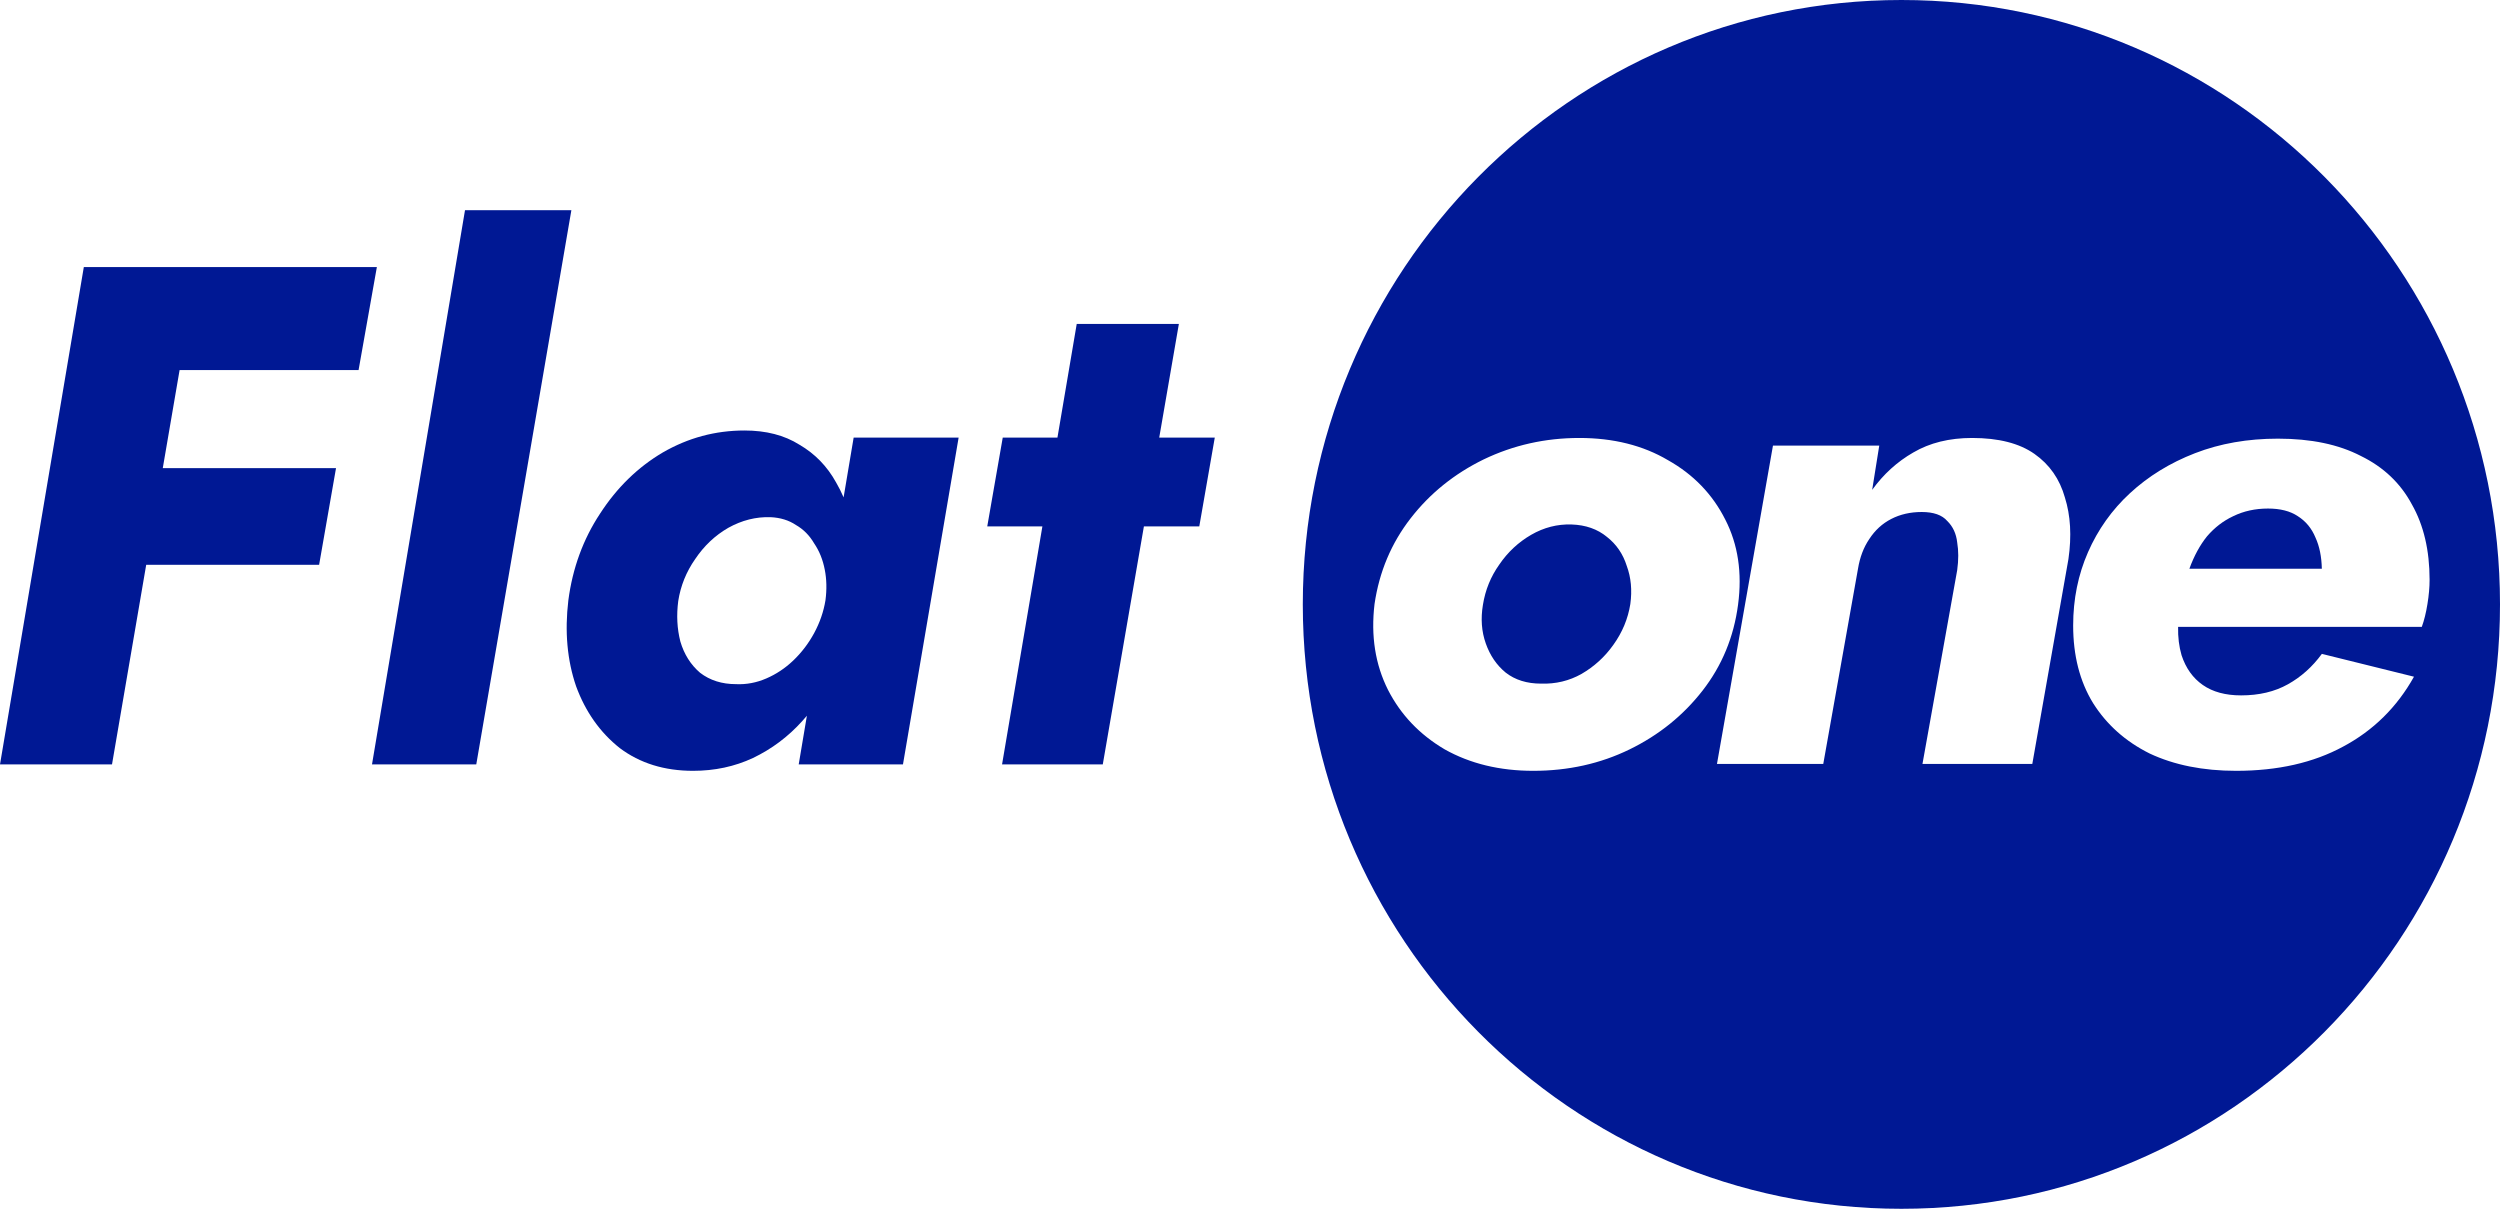
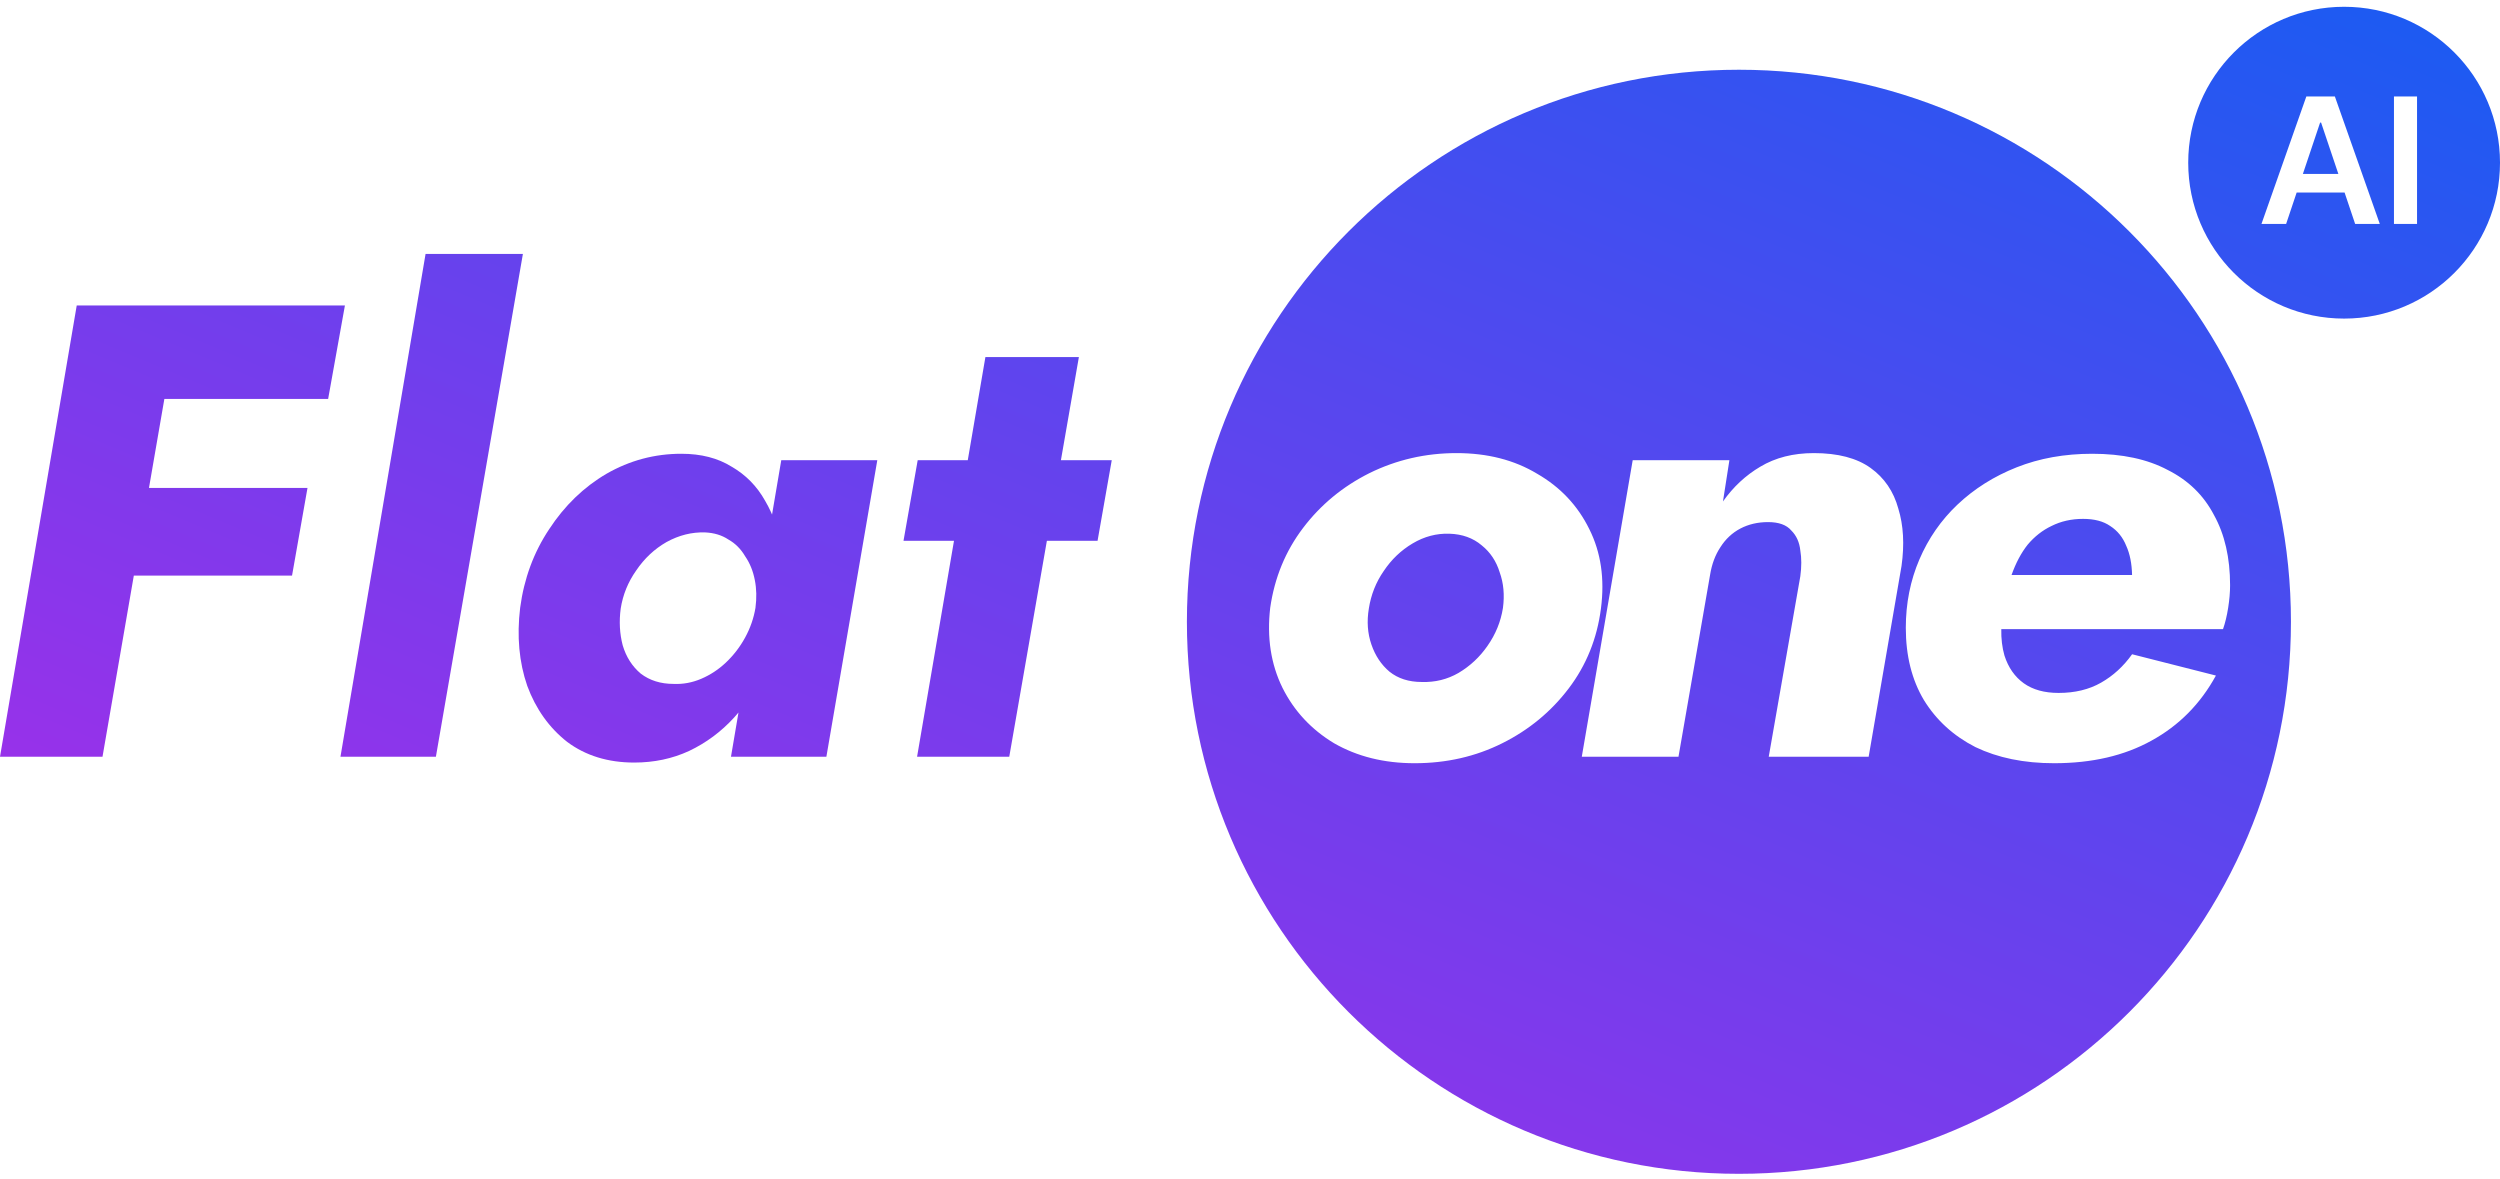
- <svg xmlns="http://www.w3.org/2000/svg" width="91" height="44" viewBox="0 0 91 44" fill="none">
-   <path d="M16.926 7.652L13.541 27.825H17.336L20.798 7.652H16.926Z" fill="#001894" />
-   <path fill-rule="evenodd" clip-rule="evenodd" d="M91 22C91 34.15 81.245 44 69.211 44C57.178 44 47.422 34.15 47.422 22C47.422 9.85 57.178 0 69.211 0C81.245 0 91 9.85 91 22ZM50.523 25.111C50.059 24.187 49.895 23.146 50.033 21.987C50.205 20.812 50.644 19.771 51.349 18.864C52.053 17.957 52.939 17.244 54.005 16.723C55.089 16.202 56.249 15.942 57.487 15.942C58.725 15.942 59.8 16.211 60.711 16.748C61.64 17.269 62.336 17.991 62.801 18.914C63.265 19.821 63.42 20.854 63.265 22.013C63.11 23.188 62.68 24.229 61.975 25.136C61.27 26.043 60.385 26.756 59.319 27.277C58.252 27.798 57.083 28.058 55.811 28.058C54.59 28.058 53.515 27.798 52.587 27.277C51.675 26.74 50.987 26.018 50.523 25.111ZM69.978 27.806L71.242 20.753C71.293 20.384 71.293 20.048 71.242 19.746C71.207 19.427 71.087 19.166 70.881 18.965C70.692 18.746 70.382 18.637 69.952 18.637C69.54 18.637 69.17 18.721 68.843 18.889C68.516 19.057 68.25 19.301 68.043 19.62C67.837 19.922 67.7 20.283 67.631 20.703L66.367 27.806H62.498L64.536 16.219H68.405L68.147 17.831C68.559 17.26 69.058 16.807 69.643 16.471C70.245 16.118 70.958 15.942 71.784 15.942C72.746 15.942 73.503 16.135 74.053 16.521C74.604 16.908 74.973 17.437 75.162 18.108C75.369 18.763 75.412 19.511 75.291 20.35L73.976 27.806H69.978ZM85.29 27.176C84.207 27.764 82.908 28.058 81.395 28.058C80.191 28.058 79.142 27.848 78.248 27.428C77.371 26.992 76.683 26.379 76.185 25.589C75.703 24.8 75.463 23.86 75.463 22.768C75.463 21.811 75.643 20.921 76.004 20.098C76.365 19.275 76.873 18.562 77.526 17.957C78.197 17.336 78.988 16.849 79.899 16.496C80.811 16.143 81.816 15.967 82.917 15.967C84.121 15.967 85.126 16.177 85.935 16.597C86.76 17 87.379 17.588 87.792 18.36C88.222 19.116 88.437 20.031 88.437 21.106C88.437 21.375 88.411 21.668 88.359 21.987C88.308 22.306 88.239 22.584 88.153 22.819H79.283C79.275 23.193 79.317 23.537 79.409 23.851C79.564 24.322 79.822 24.683 80.183 24.934C80.544 25.186 81.008 25.312 81.576 25.312C82.229 25.312 82.796 25.178 83.278 24.909C83.76 24.641 84.172 24.271 84.516 23.801L87.869 24.632C87.25 25.741 86.39 26.589 85.29 27.176Z" fill="#001894" />
-   <path fill-rule="evenodd" clip-rule="evenodd" d="M54.573 20.552C54.263 20.988 54.065 21.475 53.979 22.013C53.894 22.516 53.928 22.987 54.083 23.423C54.237 23.86 54.478 24.212 54.805 24.481C55.149 24.75 55.579 24.884 56.094 24.884C56.627 24.901 57.118 24.783 57.565 24.532C58.029 24.263 58.416 23.91 58.725 23.474C59.052 23.02 59.258 22.525 59.344 21.987C59.413 21.484 59.37 21.022 59.215 20.602C59.078 20.165 58.837 19.813 58.493 19.544C58.149 19.259 57.719 19.108 57.204 19.091C56.688 19.074 56.198 19.2 55.733 19.468C55.269 19.737 54.882 20.098 54.573 20.552ZM84.515 20.703H79.693C79.865 20.233 80.08 19.838 80.338 19.519C80.613 19.2 80.931 18.956 81.292 18.788C81.67 18.604 82.091 18.511 82.556 18.511C83.003 18.511 83.364 18.604 83.639 18.788C83.931 18.973 84.146 19.233 84.284 19.569C84.428 19.882 84.505 20.259 84.515 20.703Z" fill="#001894" />
-   <path fill-rule="evenodd" clip-rule="evenodd" d="M29.073 27.825H32.868L34.894 15.928H31.073L30.707 18.105C30.626 17.916 30.534 17.733 30.432 17.558C30.107 16.971 29.663 16.515 29.099 16.187C28.552 15.842 27.885 15.67 27.099 15.67C26.039 15.67 25.047 15.937 24.124 16.471C23.218 17.006 22.457 17.747 21.842 18.696C21.227 19.627 20.842 20.678 20.688 21.851C20.552 22.989 20.645 24.032 20.97 24.98C21.312 25.911 21.842 26.661 22.56 27.23C23.295 27.782 24.184 28.058 25.227 28.058C26.013 28.058 26.74 27.903 27.406 27.592C28.09 27.265 28.688 26.817 29.201 26.248C29.259 26.183 29.316 26.118 29.371 26.052L29.073 27.825ZM25.304 20.351C24.979 20.816 24.774 21.325 24.688 21.877C24.62 22.394 24.646 22.885 24.765 23.351C24.902 23.817 25.141 24.196 25.483 24.489C25.842 24.765 26.278 24.903 26.791 24.903C27.167 24.92 27.535 24.851 27.893 24.696C28.253 24.541 28.577 24.325 28.868 24.049C29.176 23.756 29.432 23.42 29.637 23.041C29.842 22.661 29.979 22.265 30.047 21.851C30.099 21.454 30.09 21.084 30.022 20.739C29.953 20.377 29.825 20.058 29.637 19.782C29.466 19.489 29.244 19.265 28.97 19.109C28.714 18.937 28.406 18.842 28.047 18.825C27.517 18.808 27.005 18.937 26.509 19.213C26.03 19.489 25.628 19.868 25.304 20.351Z" fill="#001894" />
-   <path d="M36.5 15.928L35.936 19.161H37.943L36.475 27.825H40.141L41.638 19.161H43.654L44.218 15.928H42.196L42.911 11.79H39.193L38.491 15.928H36.5Z" fill="#001894" />
-   <path d="M13.052 13.471L13.718 9.721H7.18H5.872H3.051L0 27.825H4.077L5.322 20.558H11.616L12.231 17.04H5.925L6.537 13.471H13.052Z" fill="#001894" />
+ <svg xmlns="http://www.w3.org/2000/svg" width="87" height="41" viewBox="0 0 87 41" fill="none">
+   <path d="M4.554 13.884L5.138 10.631H12.003L11.419 13.884H4.554ZM3.5 20.031L4.038 16.98H10.701L10.163 20.031H3.5ZM2.67 10.631H6.282L3.567 26.335H0L2.67 10.631Z" fill="url(#paint0_linear_2163_1929)" />
+   <path d="M14.81 8.836H18.197L15.169 26.335H11.848L14.81 8.836Z" fill="url(#paint1_linear_2163_1929)" />
+   <path d="M27.188 16.015H30.53L28.758 26.335H25.438L27.188 16.015ZM18.101 21.153C18.236 20.136 18.572 19.224 19.111 18.416C19.649 17.593 20.315 16.95 21.108 16.486C21.915 16.023 22.783 15.791 23.71 15.791C24.398 15.791 24.981 15.941 25.46 16.24C25.954 16.524 26.342 16.92 26.627 17.429C26.926 17.937 27.12 18.513 27.21 19.156C27.315 19.799 27.322 20.472 27.232 21.175C27.143 21.908 26.948 22.604 26.649 23.262C26.365 23.905 25.998 24.473 25.55 24.967C25.101 25.46 24.578 25.849 23.979 26.134C23.396 26.403 22.76 26.537 22.072 26.537C21.16 26.537 20.382 26.298 19.739 25.819C19.111 25.326 18.647 24.675 18.348 23.867C18.064 23.045 17.982 22.14 18.101 21.153ZM21.601 21.175C21.541 21.624 21.564 22.05 21.669 22.454C21.788 22.858 21.997 23.187 22.297 23.441C22.611 23.681 22.992 23.8 23.441 23.8C23.77 23.815 24.091 23.755 24.405 23.621C24.72 23.486 25.004 23.299 25.258 23.06C25.527 22.806 25.752 22.514 25.931 22.185C26.111 21.856 26.23 21.512 26.29 21.153C26.335 20.809 26.328 20.487 26.268 20.188C26.208 19.874 26.096 19.597 25.931 19.358C25.782 19.104 25.587 18.909 25.348 18.775C25.123 18.625 24.854 18.543 24.54 18.528C24.076 18.513 23.628 18.625 23.194 18.864C22.775 19.104 22.424 19.433 22.14 19.852C21.855 20.256 21.676 20.697 21.601 21.175Z" fill="url(#paint2_linear_2163_1929)" />
+   <path d="M31.936 16.015H38.689L38.195 18.82H31.442L31.936 16.015ZM34.292 12.426H37.545L35.122 26.335H31.914L34.292 12.426Z" fill="url(#paint3_linear_2163_1929)" />
+   <path fill-rule="evenodd" clip-rule="evenodd" d="M81.575 0.236C78.579 0.236 76.15 2.665 76.15 5.662C76.15 8.658 78.579 11.087 81.575 11.087C84.571 11.087 87 8.658 87 5.662C87 2.665 84.571 0.236 81.575 0.236ZM79.557 7.793H78.699L80.261 3.356H81.253L82.817 7.793H81.959L81.591 6.699H79.924L79.557 7.793ZM81.375 6.053L80.774 4.266H80.74L80.14 6.053H81.375ZM84.113 7.793V3.356H83.31V7.793H84.113Z" fill="url(#paint4_linear_2163_1929)" />
+   <path fill-rule="evenodd" clip-rule="evenodd" d="M60.514 40.849C71.124 40.849 79.725 32.248 79.725 21.638C79.725 11.028 71.124 2.427 60.514 2.427C49.905 2.427 41.304 11.028 41.304 21.638C41.304 32.248 49.905 40.849 60.514 40.849ZM62.651 19.156C62.696 19.425 62.696 19.725 62.651 20.054L61.552 26.335H65.029L66.173 19.695C66.278 18.947 66.241 18.281 66.061 17.698C65.897 17.1 65.575 16.628 65.097 16.285C64.618 15.941 63.96 15.768 63.122 15.768C62.404 15.768 61.784 15.926 61.26 16.24C60.752 16.539 60.318 16.943 59.959 17.451L60.183 16.015H56.818L55.046 26.335H58.411L59.51 20.009C59.57 19.635 59.69 19.313 59.869 19.044C60.049 18.76 60.281 18.543 60.565 18.393C60.849 18.244 61.17 18.169 61.529 18.169C61.903 18.169 62.172 18.266 62.337 18.461C62.517 18.64 62.621 18.872 62.651 19.156ZM44.203 21.153C44.353 20.106 44.734 19.179 45.348 18.371C45.961 17.563 46.731 16.928 47.658 16.464C48.601 16 49.61 15.768 50.687 15.768C51.764 15.768 52.699 16.008 53.492 16.486C54.299 16.95 54.905 17.593 55.309 18.416C55.713 19.224 55.847 20.143 55.713 21.175C55.578 22.222 55.204 23.15 54.591 23.957C53.978 24.765 53.208 25.401 52.28 25.864C51.353 26.328 50.336 26.56 49.229 26.56C48.167 26.56 47.232 26.328 46.425 25.864C45.632 25.386 45.034 24.743 44.63 23.935C44.226 23.112 44.084 22.185 44.203 21.153ZM47.726 22.432C47.591 22.043 47.561 21.624 47.636 21.175C47.711 20.697 47.883 20.263 48.152 19.874C48.421 19.47 48.758 19.149 49.162 18.91C49.566 18.67 49.992 18.558 50.441 18.573C50.889 18.588 51.263 18.723 51.562 18.977C51.861 19.216 52.071 19.53 52.19 19.919C52.325 20.293 52.362 20.704 52.303 21.153C52.228 21.632 52.048 22.073 51.764 22.477C51.495 22.866 51.158 23.18 50.755 23.419C50.366 23.643 49.939 23.748 49.476 23.733C49.027 23.733 48.653 23.613 48.354 23.374C48.07 23.135 47.86 22.821 47.726 22.432ZM68.745 25.999C69.523 26.373 70.436 26.56 71.483 26.56C72.799 26.56 73.928 26.298 74.87 25.775C75.827 25.251 76.575 24.496 77.114 23.509L74.197 22.768C73.898 23.187 73.539 23.516 73.12 23.755C72.701 23.995 72.208 24.114 71.639 24.114C71.146 24.114 70.742 24.002 70.428 23.778C70.114 23.553 69.89 23.232 69.755 22.813C69.675 22.533 69.638 22.227 69.645 21.893H77.361C77.435 21.684 77.495 21.437 77.54 21.153C77.585 20.869 77.607 20.607 77.607 20.368C77.607 19.41 77.42 18.595 77.046 17.922C76.687 17.234 76.149 16.711 75.431 16.352C74.728 15.978 73.853 15.791 72.806 15.791C71.849 15.791 70.974 15.948 70.181 16.262C69.389 16.576 68.701 17.01 68.117 17.563C67.549 18.102 67.108 18.737 66.794 19.47C66.48 20.203 66.322 20.996 66.322 21.849C66.322 22.821 66.532 23.658 66.951 24.361C67.384 25.064 67.983 25.61 68.745 25.999ZM70.002 20.009C70.151 19.59 70.338 19.238 70.563 18.954C70.802 18.67 71.079 18.453 71.393 18.304C71.722 18.139 72.088 18.057 72.492 18.057C72.881 18.057 73.195 18.139 73.434 18.304C73.689 18.468 73.876 18.7 73.995 18.999C74.121 19.277 74.187 19.614 74.196 20.009H70.002Z" fill="url(#paint5_linear_2163_1929)" />
+   <defs>
+     <linearGradient id="paint0_linear_2163_1929" x1="87" y1="-3.496" x2="56.194" y2="70.003" gradientUnits="userSpaceOnUse">
+       <stop stop-color="#125EF3" />
+       <stop offset="1" stop-color="#C024E7" />
+     </linearGradient>
+     <linearGradient id="paint1_linear_2163_1929" x1="87" y1="-3.496" x2="56.194" y2="70.003" gradientUnits="userSpaceOnUse">
+       <stop stop-color="#125EF3" />
+       <stop offset="1" stop-color="#C024E7" />
+     </linearGradient>
+     <linearGradient id="paint2_linear_2163_1929" x1="87" y1="-3.496" x2="56.194" y2="70.003" gradientUnits="userSpaceOnUse">
+       <stop stop-color="#125EF3" />
+       <stop offset="1" stop-color="#C024E7" />
+     </linearGradient>
+     <linearGradient id="paint3_linear_2163_1929" x1="87" y1="-3.496" x2="56.194" y2="70.003" gradientUnits="userSpaceOnUse">
+       <stop stop-color="#125EF3" />
+       <stop offset="1" stop-color="#C024E7" />
+     </linearGradient>
+     <linearGradient id="paint4_linear_2163_1929" x1="87" y1="-3.496" x2="56.194" y2="70.003" gradientUnits="userSpaceOnUse">
+       <stop stop-color="#125EF3" />
+       <stop offset="1" stop-color="#C024E7" />
+     </linearGradient>
+     <linearGradient id="paint5_linear_2163_1929" x1="87" y1="-3.496" x2="56.194" y2="70.003" gradientUnits="userSpaceOnUse">
+       <stop stop-color="#125EF3" />
+       <stop offset="1" stop-color="#C024E7" />
+     </linearGradient>
+   </defs>
</svg>
